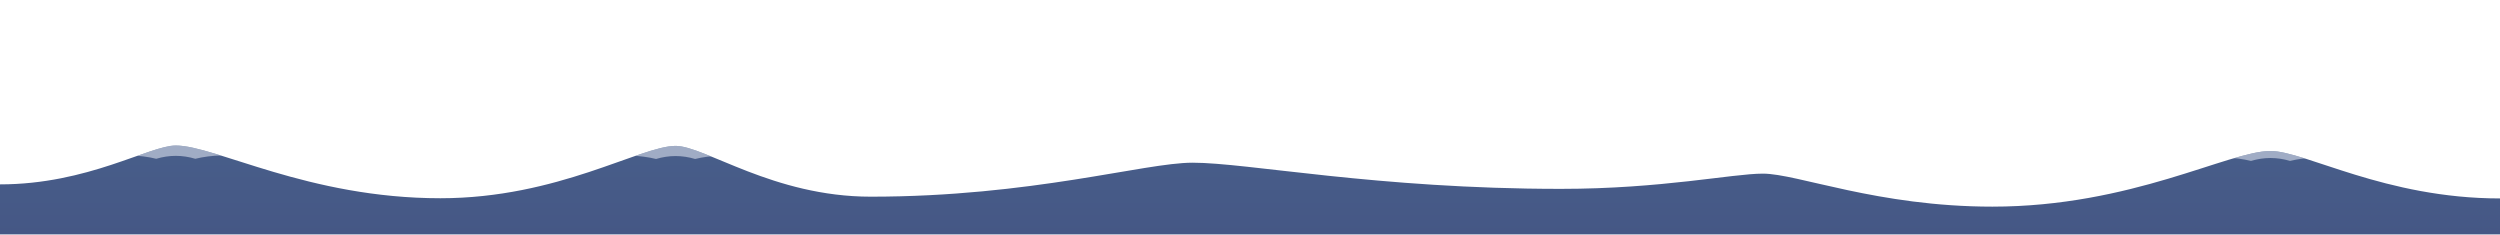
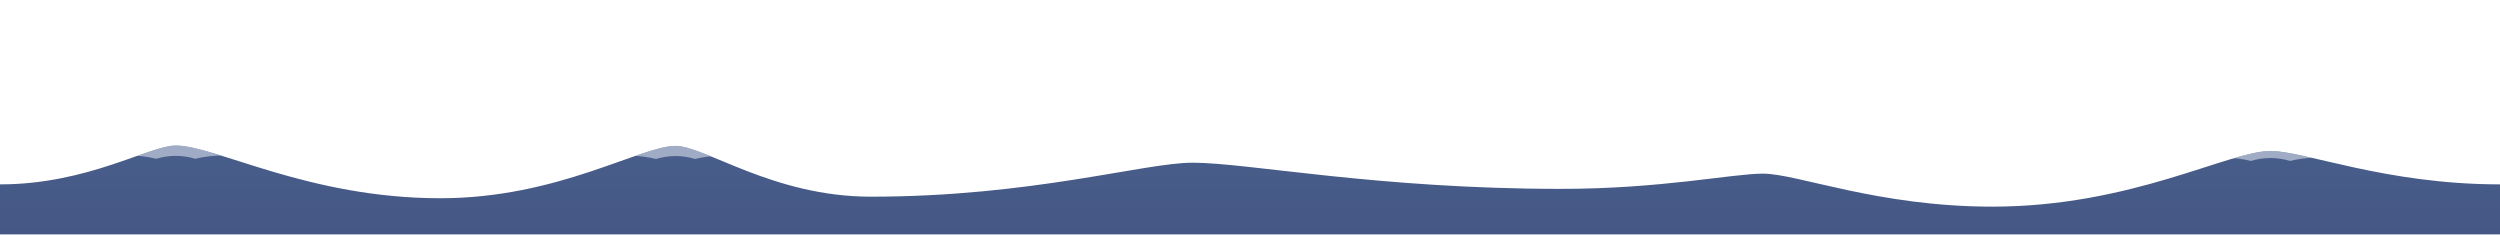
<svg xmlns="http://www.w3.org/2000/svg" viewBox="0 0 1280 120">
  <defs>
    <linearGradient id="g" x1="0" y1="0" x2="0" y2="1">
      <stop offset="0" stop-color="#485e8a" />
      <stop offset="1" stop-color="#455785" />
    </linearGradient>
    <clipPath id="c">
-       <path d="M0 120 L0 94.4 C45 94.4 76.5 74.5 90 74.5 C110.3 74.5 157.8 101.5 225.5 101.5 C285.7 101.5 327.9 74.7 345.9 74.7 C360.9 74.7 395.9 100.7 445.8 100.7 C528.2 100.7 585.9 83.3 610.6 83.3 C638.9 83.3 704.9 96.7 799.1 96.7 C850.8 96.7 887 88.9 902.6 88.9 C920.2 88.9 961.3 105.8 1020.1 105.8 C1091.3 105.8 1141.1 77.3 1162.5 77.3 C1180.1 77.3 1221.2 101.6 1280 101.6 L1280 120 Z" />
+       <path d="M0 120 L0 94.4 C45 94.4 76.5 74.5 90 74.5 C110.3 74.5 157.8 101.5 225.5 101.5 C285.7 101.5 327.9 74.7 345.9 74.7 C360.9 74.7 395.9 100.7 445.8 100.7 C528.2 100.7 585.9 83.3 610.6 83.3 C638.9 83.3 704.9 96.7 799.1 96.7 C850.8 96.7 887 88.9 902.6 88.9 C920.2 88.9 961.3 105.8 1020.1 105.8 C1091.3 105.8 1141.1 77.3 1162.5 77.3 C1180.1 77.3 1221.2 94.4 1280 94.4 L1280 120 Z" />
    </clipPath>
  </defs>
-   <path d="M0 120 L0 94.4 C45 94.4 76.5 74.5 90 74.5 C110.3 74.5 157.8 101.5 225.5 101.5 C285.7 101.5 327.9 74.7 345.9 74.7 C360.9 74.7 395.9 100.7 445.8 100.7 C528.2 100.7 585.9 83.3 610.6 83.3 C638.9 83.3 704.9 96.7 799.1 96.7 C850.8 96.7 887 88.9 902.6 88.9 C920.2 88.9 961.3 105.8 1020.1 105.8 C1091.3 105.8 1141.1 77.3 1162.5 77.3 C1180.1 77.3 1221.2 101.6 1280 101.6 L1280 120 Z" fill="url(#g)" />
+   <path d="M0 120 L0 94.4 C45 94.4 76.5 74.5 90 74.5 C110.3 74.5 157.8 101.5 225.5 101.5 C285.7 101.5 327.9 74.7 345.9 74.7 C360.9 74.7 395.9 100.7 445.8 100.7 C528.2 100.7 585.9 83.3 610.6 83.3 C638.9 83.3 704.9 96.7 799.1 96.7 C850.8 96.7 887 88.9 902.6 88.9 C920.2 88.9 961.3 105.8 1020.1 105.8 C1091.3 105.8 1141.1 77.3 1162.5 77.3 C1180.1 77.3 1221.2 94.4 1280 94.4 L1280 120 Z" fill="url(#g)" />
  <path d="M50 72.5 L130 72.5 L130 80.3 Q112 78.3 100 81.3 Q90 78.3 80 81.3 Q68 78.3 50 80.3 Z M305.9 72.7 L385.9 72.7 L385.9 80.4 Q367.9 78.4 355.9 81.4 Q345.9 78.4 335.9 81.4 Q323.9 78.4 305.9 80.4 Z M1122.5 75.3 L1202.5 75.3 L1202.5 81.4 Q1184.5 79.4 1172.5 82.4 Q1162.5 79.4 1152.5 82.4 Q1140.5 79.4 1122.5 81.4 Z" fill="#e9edf5" opacity="0.55" clip-path="url(#c)" />
</svg>
